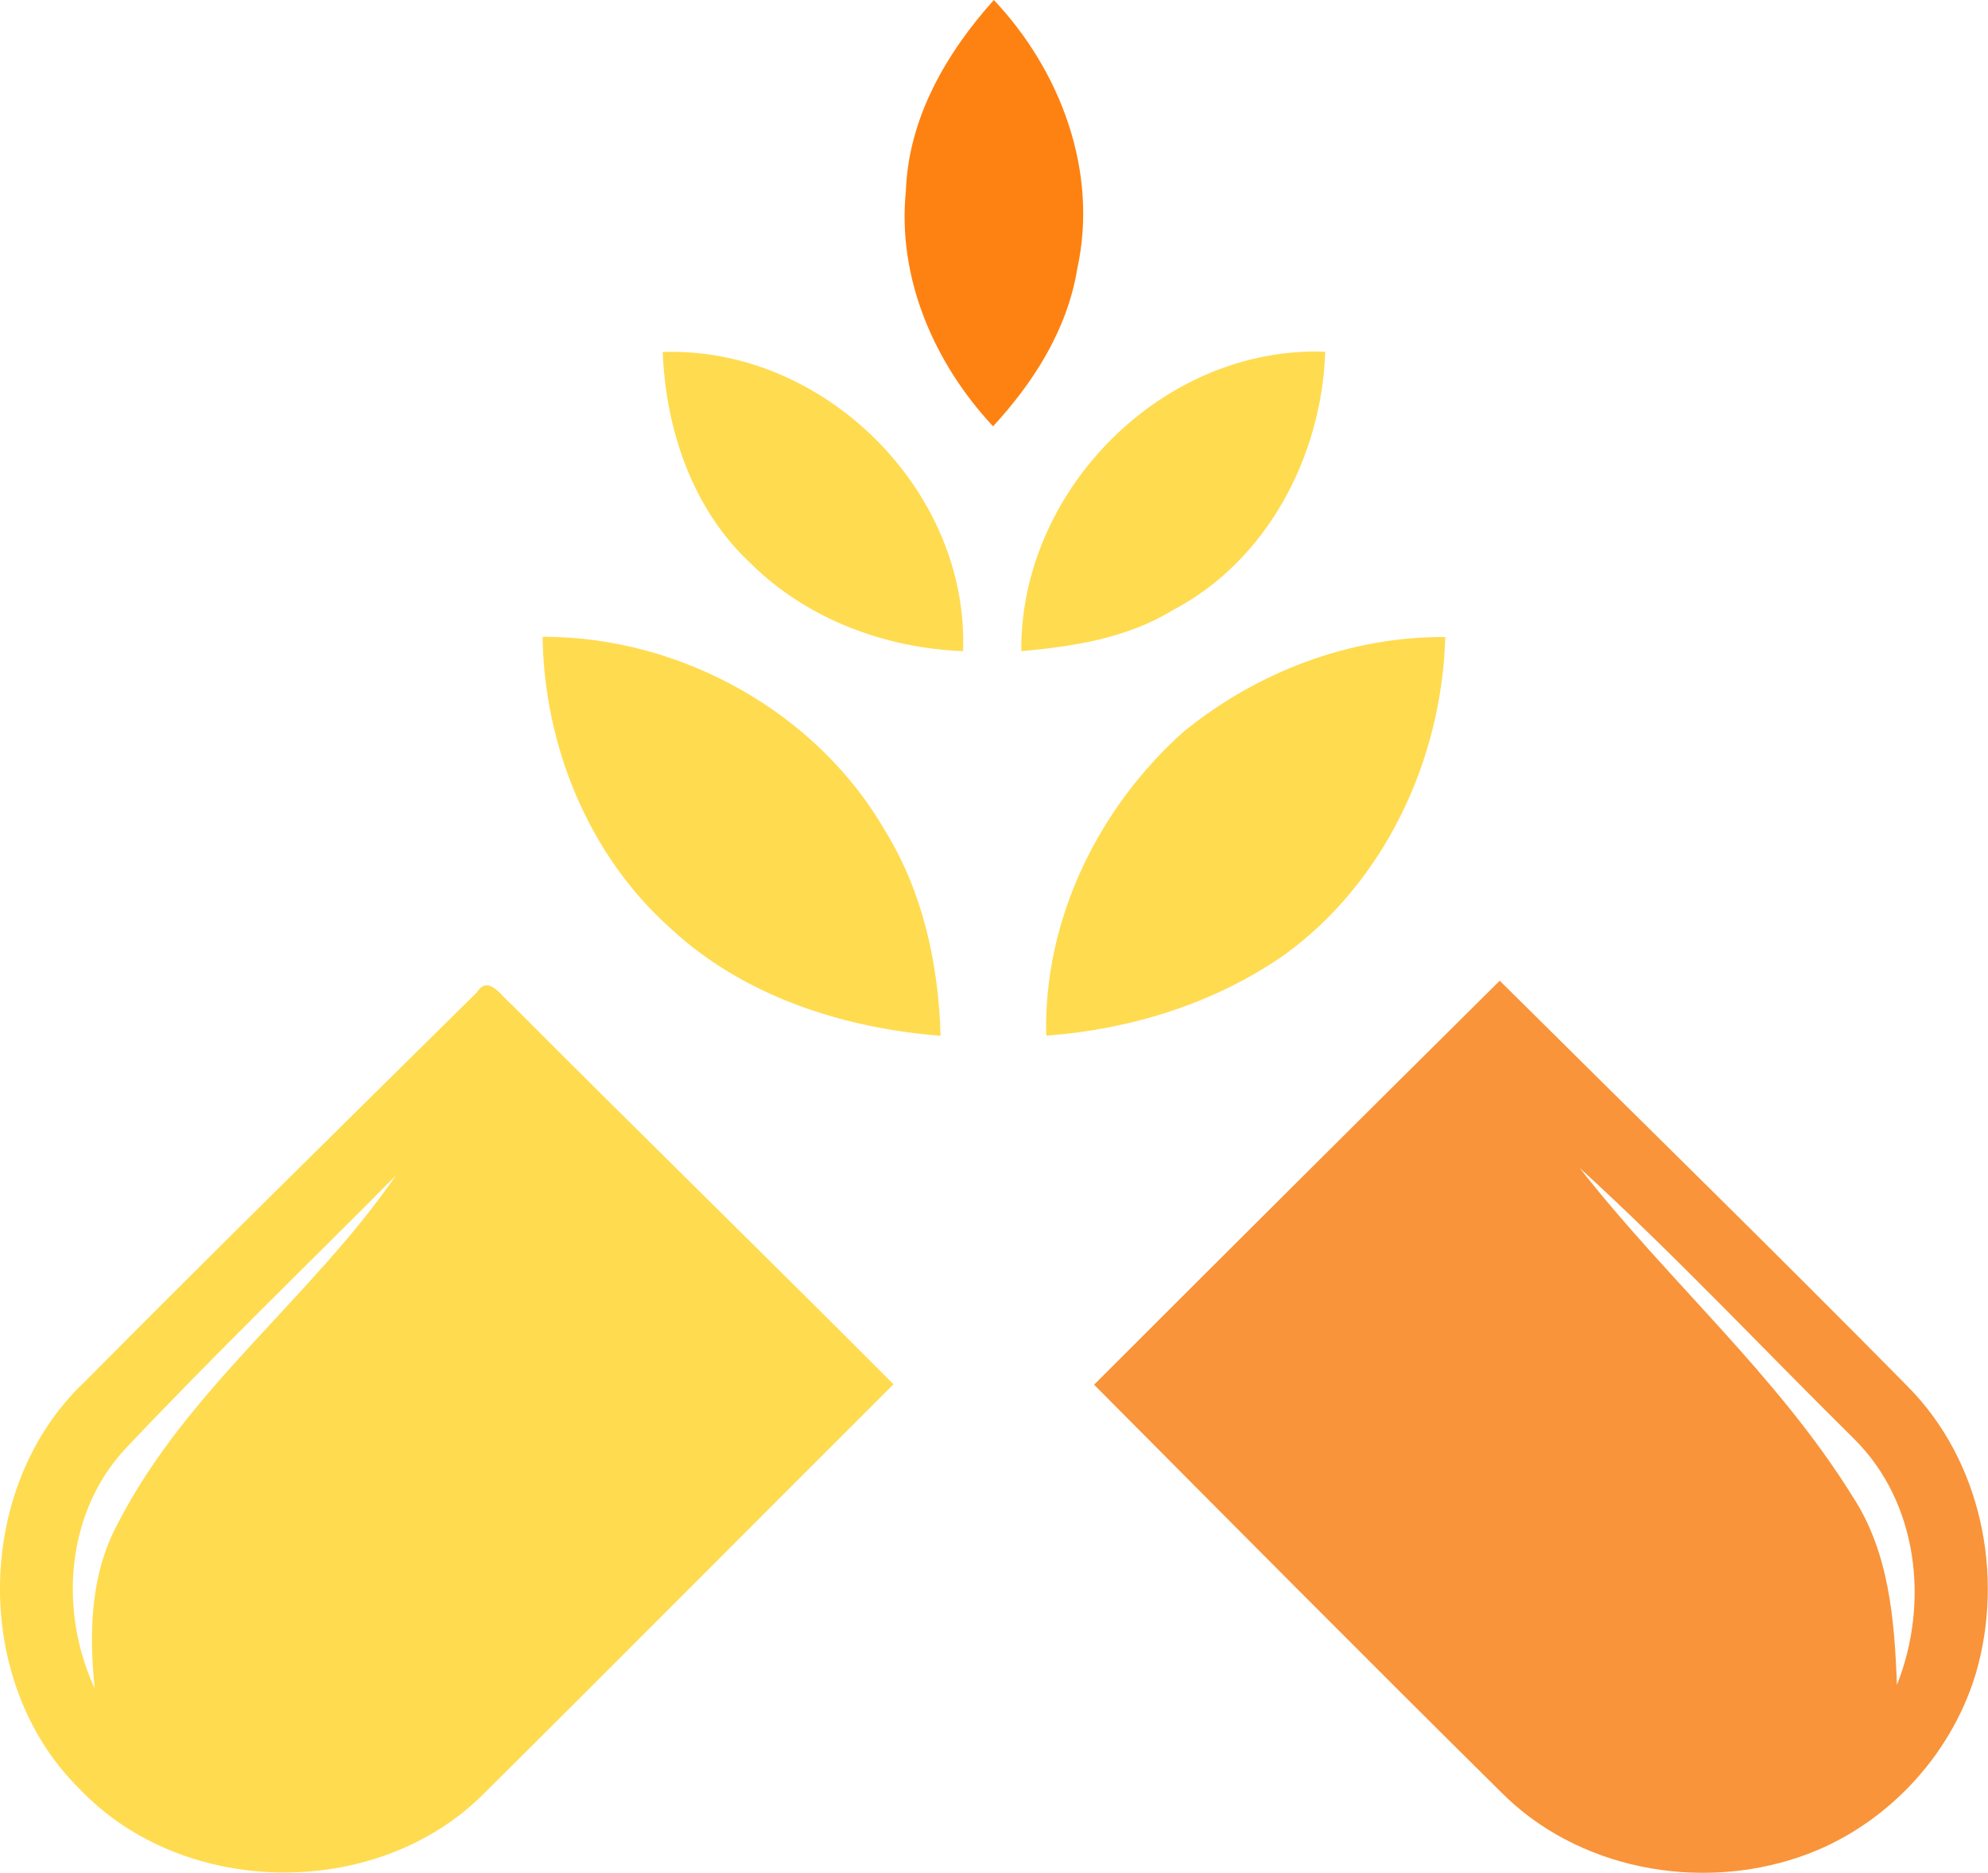
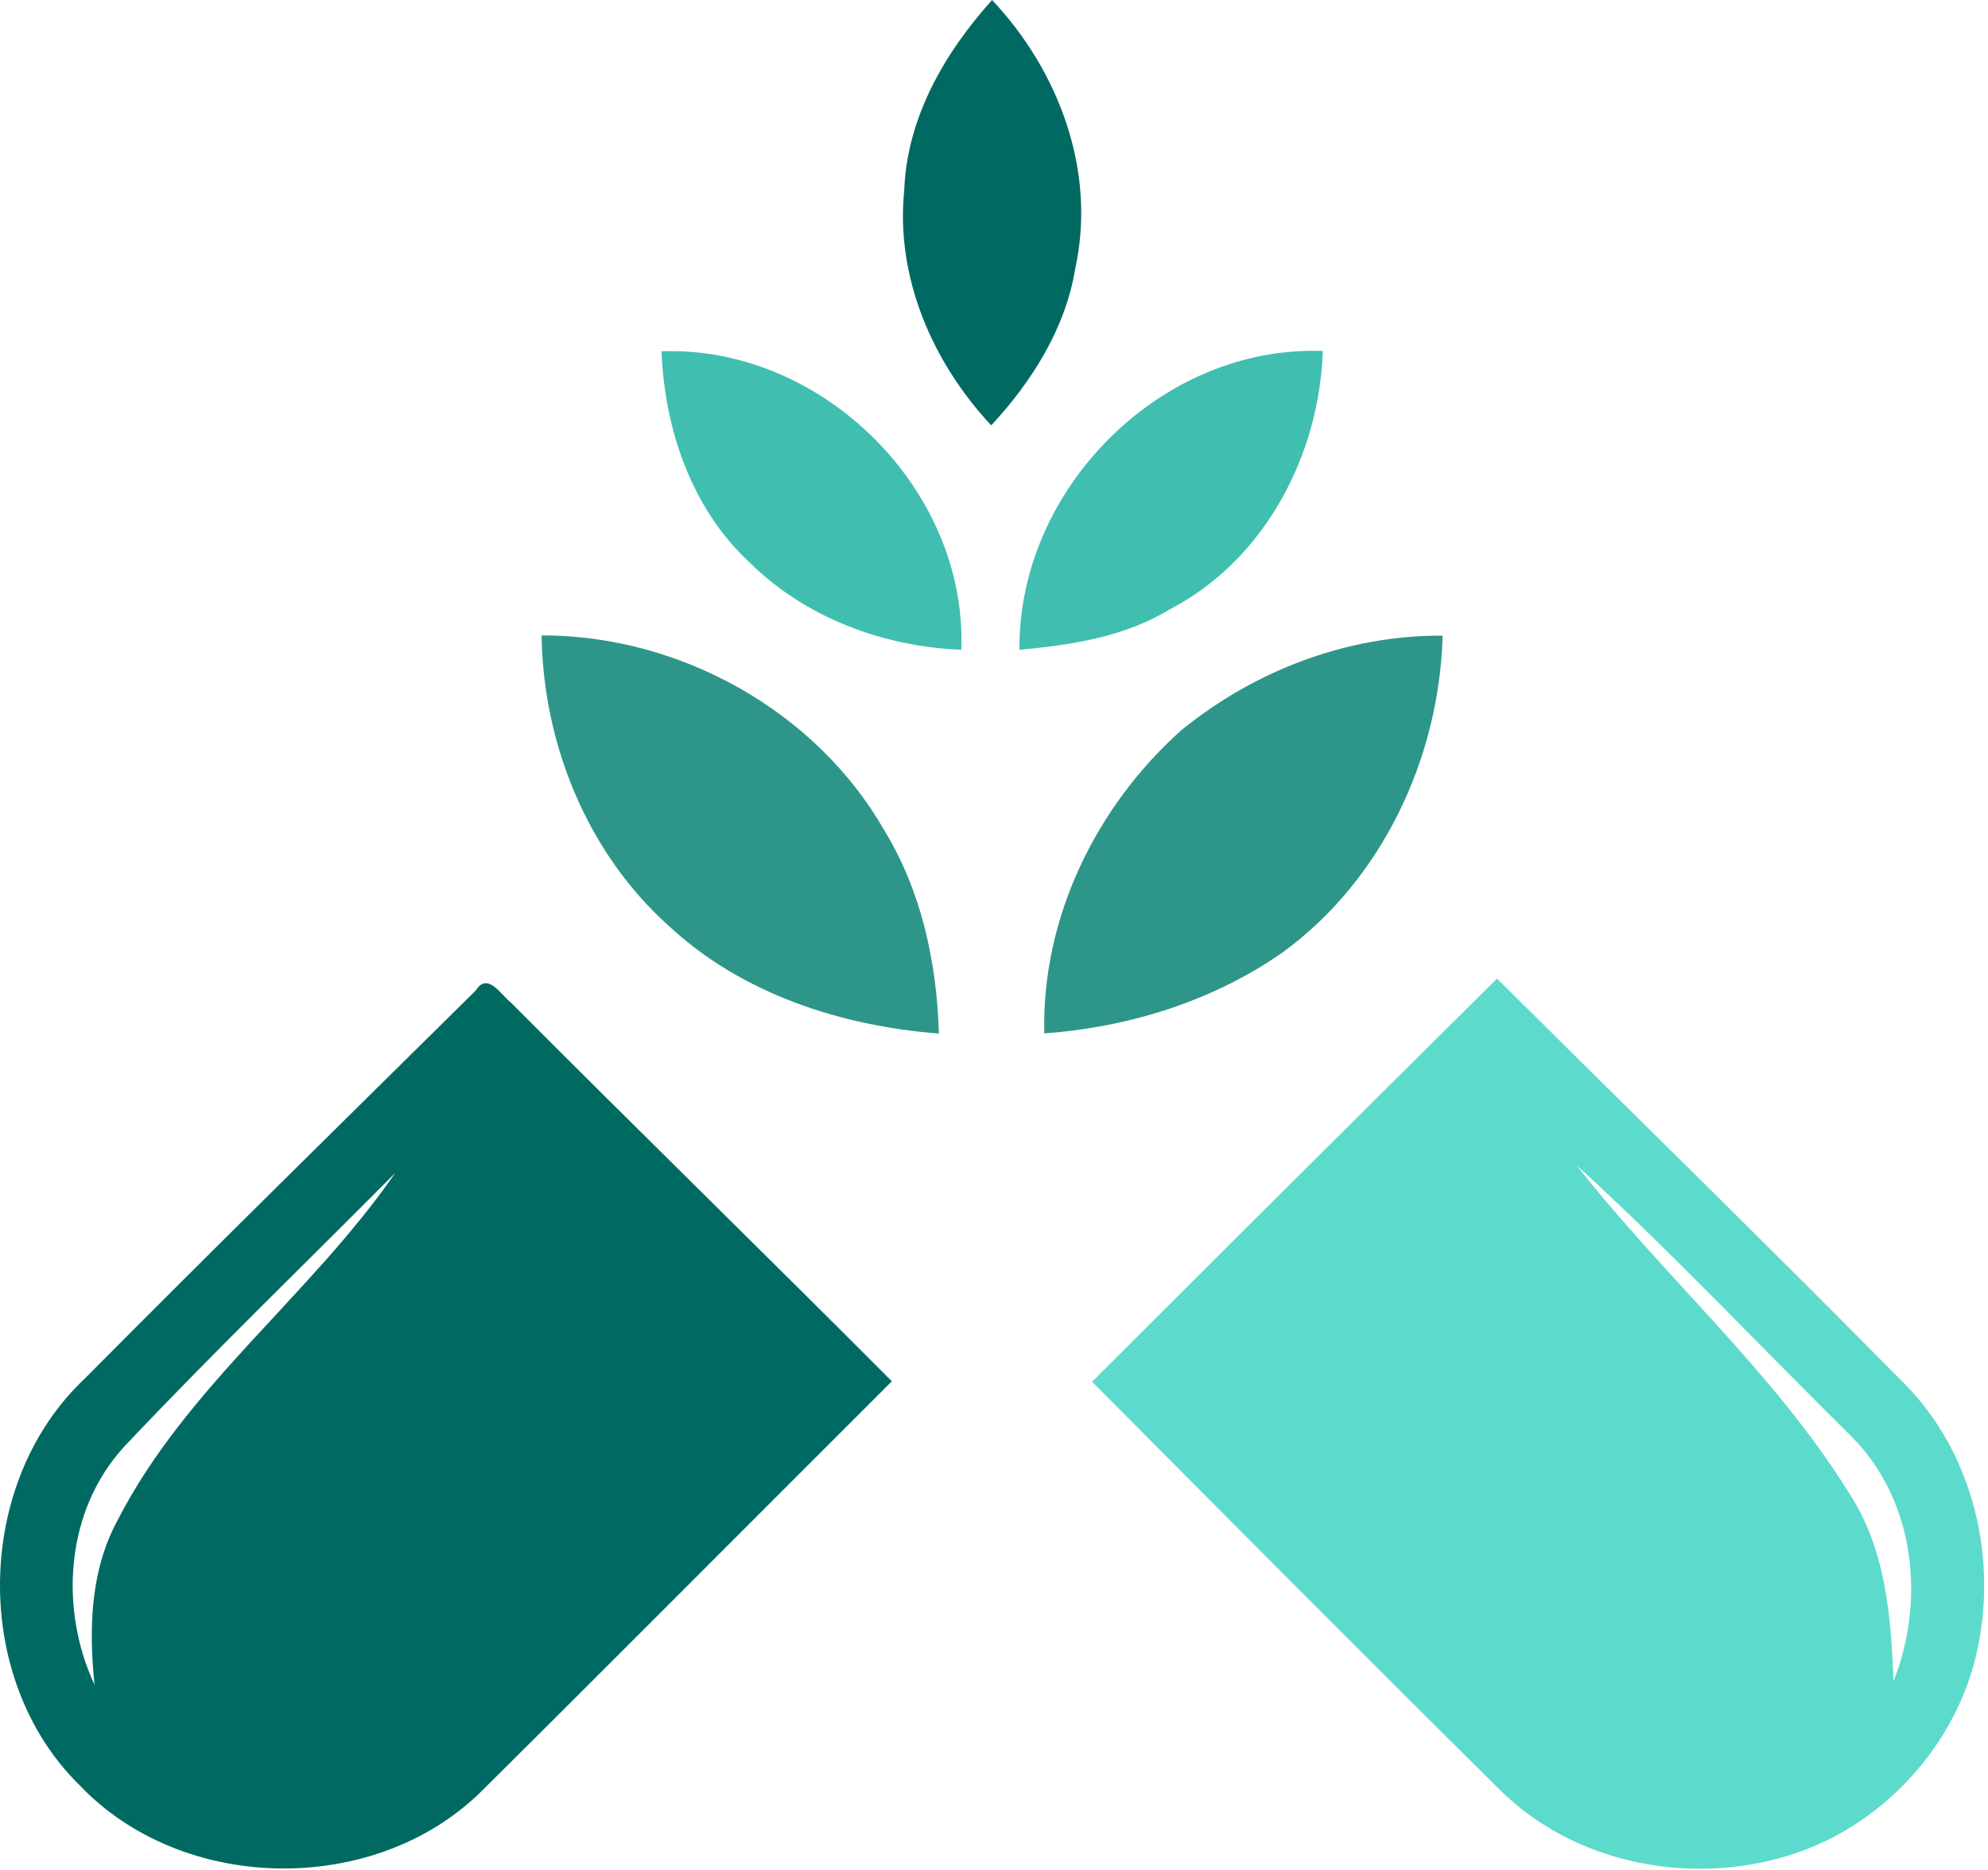
- <svg xmlns="http://www.w3.org/2000/svg" width="1515" height="1427" viewBox="0 0 1515 1427" fill="none">
-   <path d="M690.333 145.597C692.281 90.024 721.093 40.398 757.389 0C808.349 53.933 837.16 130.73 820.96 204.759C813.475 250.797 787.944 291.092 756.774 324.826C711.967 276.84 683.668 211.937 690.333 145.597Z" fill="#FE8211" />
-   <path d="M572.116 429.308C527.821 388.192 507.314 327.492 505.059 268.227C627.381 263.819 738.527 373.427 733.913 496.159C674.239 493.801 614.872 471.654 572.116 429.308Z" fill="#FFDB4F" />
-   <path d="M413.5 485.188C518.597 484.982 622.668 542.401 675.165 634.066C703.567 680.616 715.256 735.164 716.794 789.199C642.252 783.457 566.172 758.849 510.702 707.07C448.464 651.497 414.628 568.035 413.5 485.188Z" fill="#FFDB4F" />
-   <path d="M901.666 557.782C957.752 512.052 1028.6 484.881 1101.4 485.394C1098.84 578.802 1055.16 672.209 978.771 727.577C925.556 764.592 861.678 784.381 797.287 789.098C795.134 701.124 836.66 616.021 901.666 557.782Z" fill="#FFDB4F" />
-   <path d="M363.364 756.183C372.284 741.829 382.64 759.875 389.92 765.411C486.404 862.306 584.426 957.867 680.91 1054.76C576.428 1158.93 472.562 1263.62 367.875 1367.49C286.464 1448.28 139.225 1446.23 60.377 1362.77C-21.957 1281.67 -19.599 1132.17 64.478 1052.92C163.321 953.253 263.496 854.923 363.364 756.183ZM95.444 1103.98C50.124 1152.68 44.792 1227.63 72.169 1286.49C67.76 1243.83 68.888 1199.33 89.804 1160.78C142.096 1058.76 237.453 988.832 301.741 895.629C232.941 965.044 162.501 1032.92 95.444 1103.98Z" fill="#FFDB4F" />
-   <path d="M778.302 496.157C777.174 373.425 886.474 263.304 1009.92 268.02C1007.26 347.689 965.528 427.46 893.447 465.09C858.688 486.314 818.085 492.569 778.302 496.157Z" fill="#FFDB50" />
-   <path d="M833.773 1055.07C936.614 952.228 1039.66 849.592 1142.91 747.263C1246.68 850.309 1351.36 952.535 1454 1056.61C1509.88 1113.1 1527.72 1200.05 1505.68 1275.31C1486.3 1339.5 1435.03 1393.22 1371.46 1414.86C1294.15 1441.41 1201.87 1424.19 1143.73 1365.33C1039.76 1262.49 936.82 1158.73 833.773 1055.07ZM1203.71 889.785C1270.46 975.195 1353.93 1047.17 1411.45 1139.66C1439.64 1182.31 1443.74 1234.09 1445.59 1283.82C1470.4 1221.48 1461.89 1144.99 1413.09 1096.49C1343.36 1027.59 1276.1 955.919 1203.71 889.785Z" fill="#F9943A" />
+ <svg xmlns="http://www.w3.org/2000/svg" width="422" height="397" viewBox="0 0 422 397" fill="none">
+   <path d="M191.941 40.482C192.483 25.03 200.493 11.232 210.585 0C224.754 14.995 232.765 36.348 228.261 56.932C226.18 69.732 219.081 80.936 210.414 90.315C197.956 76.973 190.088 58.927 191.941 40.482Z" fill="#006A62" />
+   <path d="M159.071 119.365C146.756 107.933 141.054 91.056 140.427 74.578C174.437 73.353 205.341 103.828 204.058 137.953C187.466 137.297 170.959 131.139 159.071 119.365Z" fill="#40BFB0" />
+   <path d="M114.97 134.902C144.191 134.845 173.127 150.81 187.724 176.297C195.62 189.24 198.87 204.406 199.298 219.43C178.572 217.834 157.419 210.992 141.996 196.595C124.691 181.143 115.283 157.937 114.97 134.902Z" fill="#2D9689" />
+   <path d="M250.7 155.087C266.294 142.372 285.994 134.817 306.235 134.96C305.522 160.931 293.377 186.902 272.139 202.297C257.343 212.588 239.582 218.09 221.678 219.402C221.08 194.941 232.626 171.279 250.7 155.087Z" fill="#2D9689" />
+   <path d="M101.03 210.25C103.51 206.259 106.39 211.277 108.414 212.816C135.24 239.757 162.495 266.327 189.321 293.267C160.271 322.232 131.392 351.339 102.285 380.218C79.649 402.683 38.711 402.113 16.787 378.907C-6.105 356.357 -5.449 314.791 17.928 292.754C45.41 265.044 73.263 237.704 101.03 210.25ZM26.537 306.951C13.937 320.493 12.454 341.333 20.066 357.697C18.84 345.837 19.154 333.464 24.969 322.745C39.509 294.379 66.022 274.936 83.897 249.022C64.767 268.322 45.182 287.195 26.537 306.951Z" fill="#006A62" />
+   <path d="M216.4 137.952C216.087 103.828 246.477 73.209 280.801 74.521C280.06 96.672 268.457 118.852 248.415 129.314C238.751 135.215 227.462 136.954 216.4 137.952Z" fill="#40BFB0" />
+   <path d="M231.824 293.353C260.418 264.759 289.069 236.222 317.777 207.77C346.628 236.421 375.735 264.844 404.272 293.78C419.809 309.489 424.77 333.664 418.64 354.589C413.252 372.436 398.998 387.374 381.323 393.389C359.827 400.773 334.169 395.984 318.005 379.62C289.097 351.026 260.475 322.175 231.824 293.353ZM334.683 247.397C353.242 271.145 376.448 291.158 392.441 316.872C400.281 328.732 401.421 343.129 401.934 356.955C408.833 339.622 406.467 318.355 392.897 304.87C373.511 285.713 354.81 265.785 334.683 247.397Z" fill="#5CDBCC" />
</svg>
